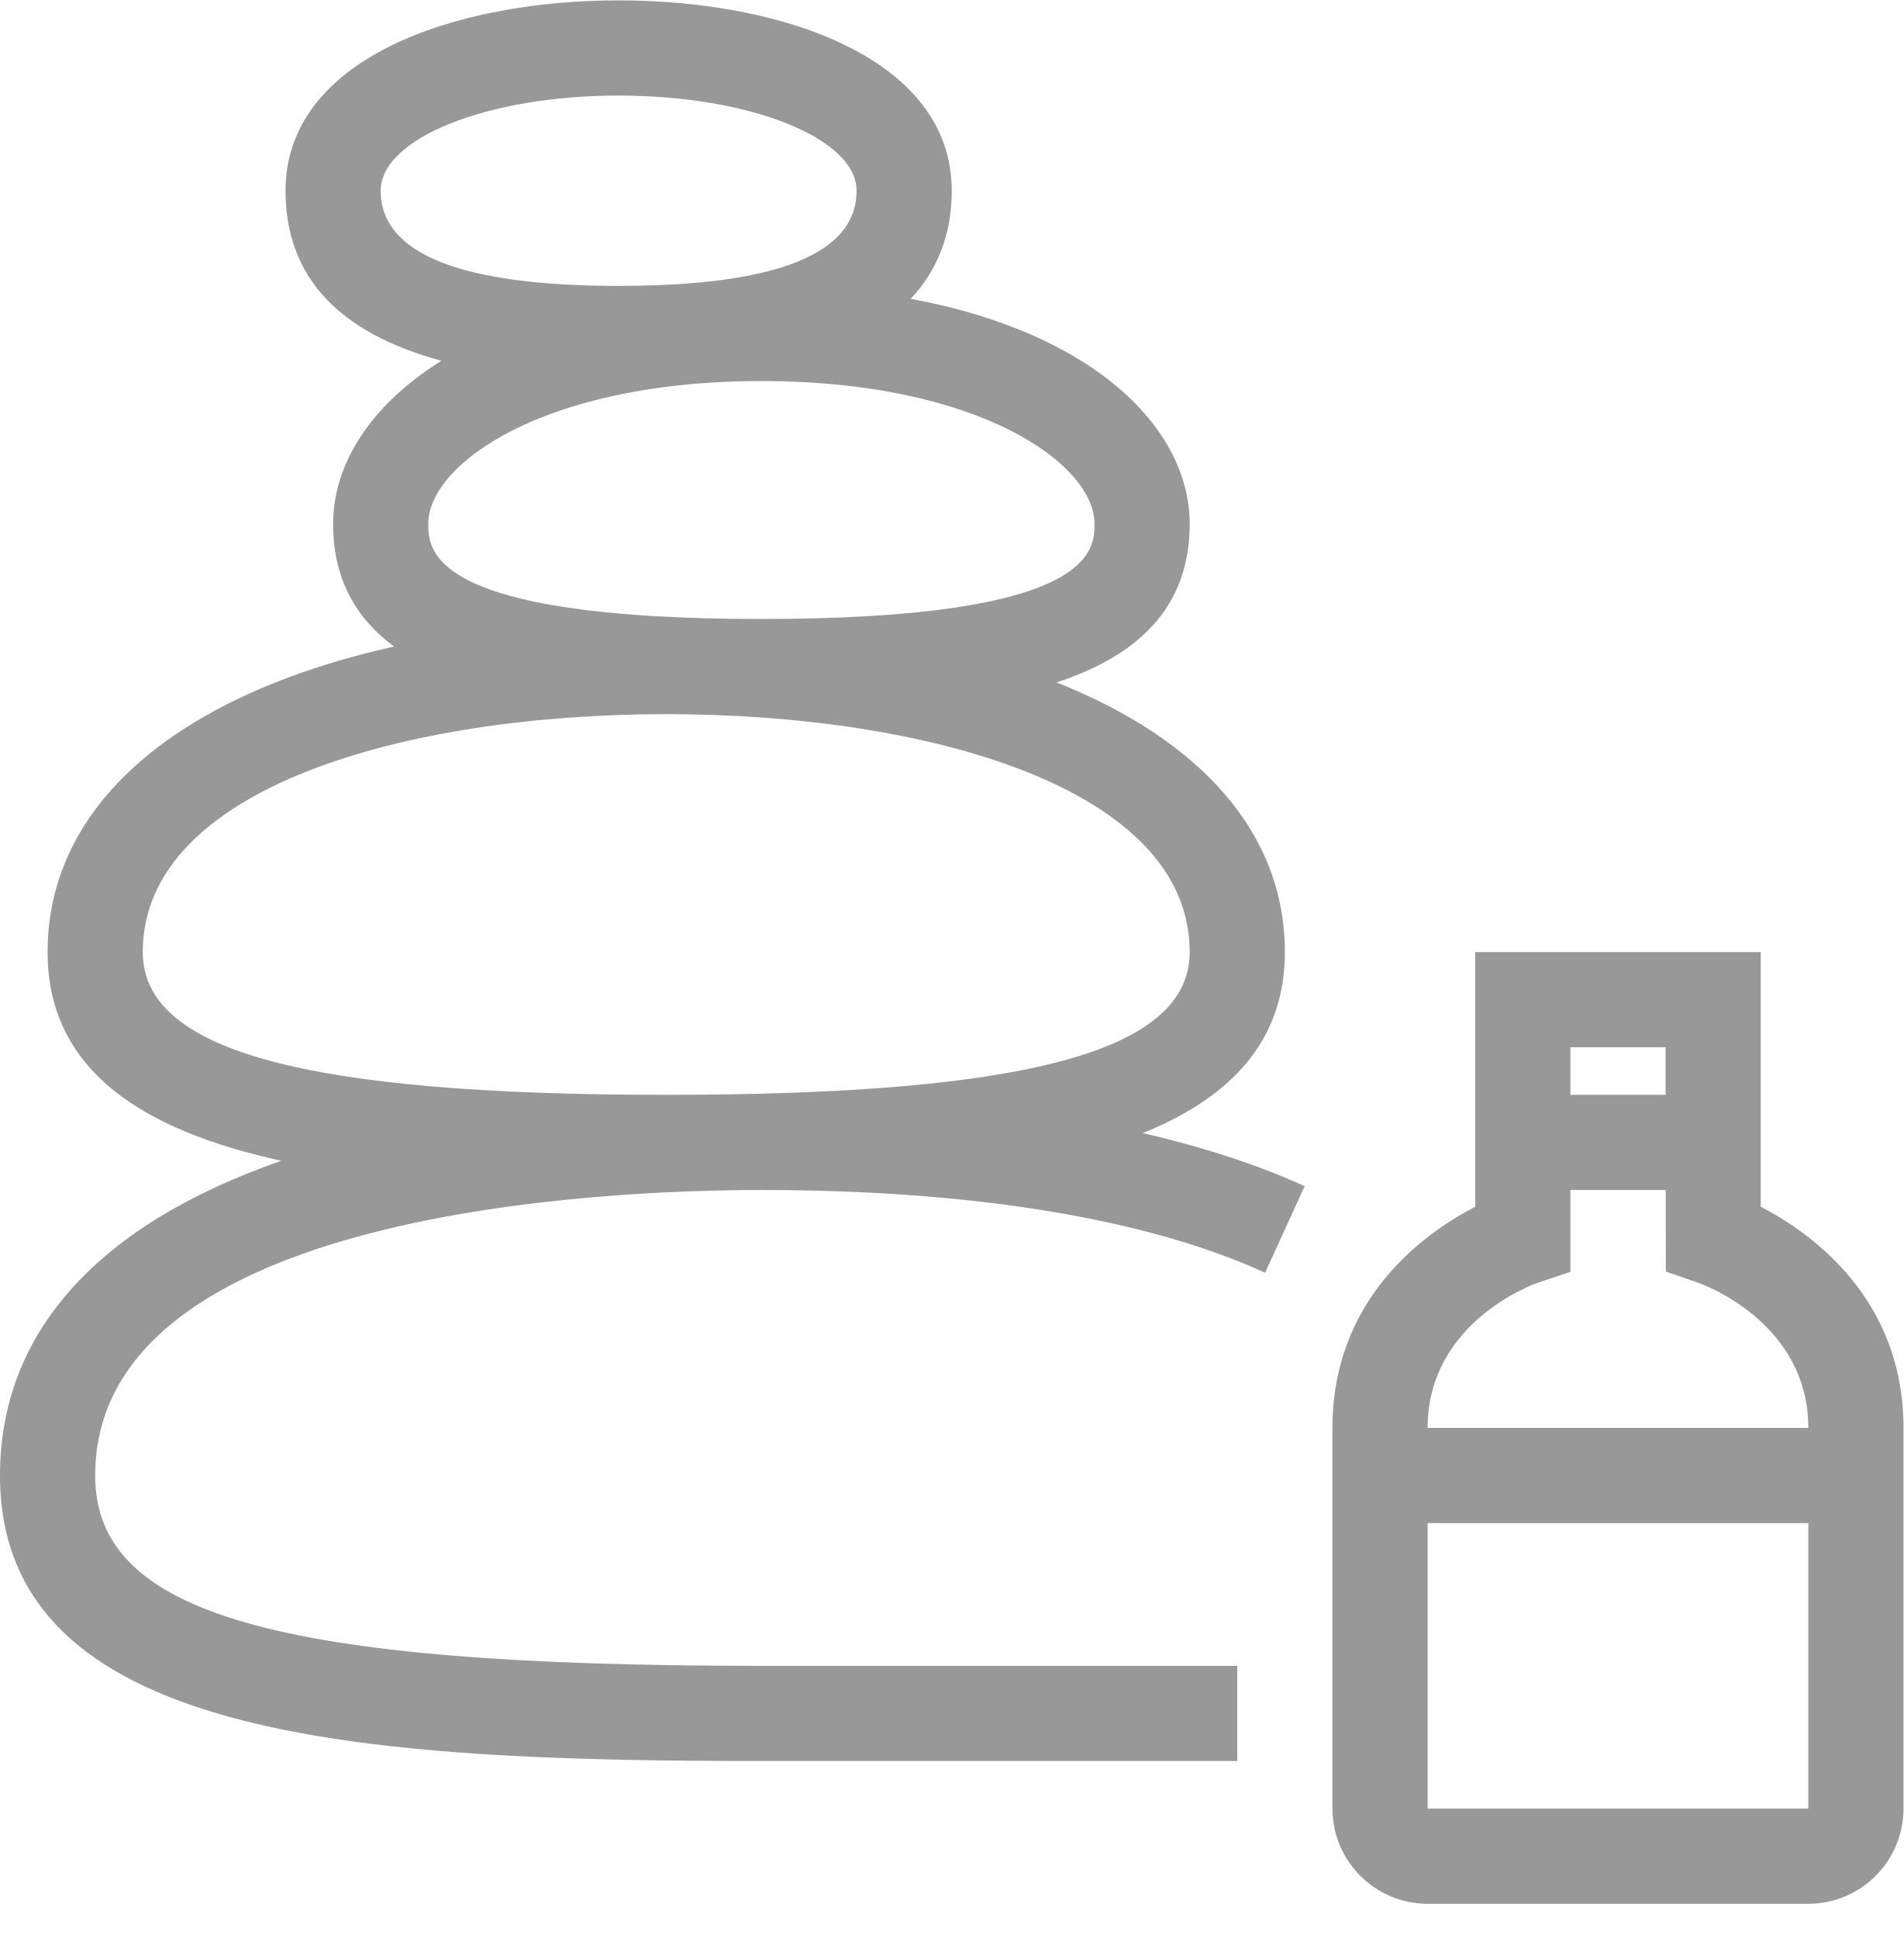
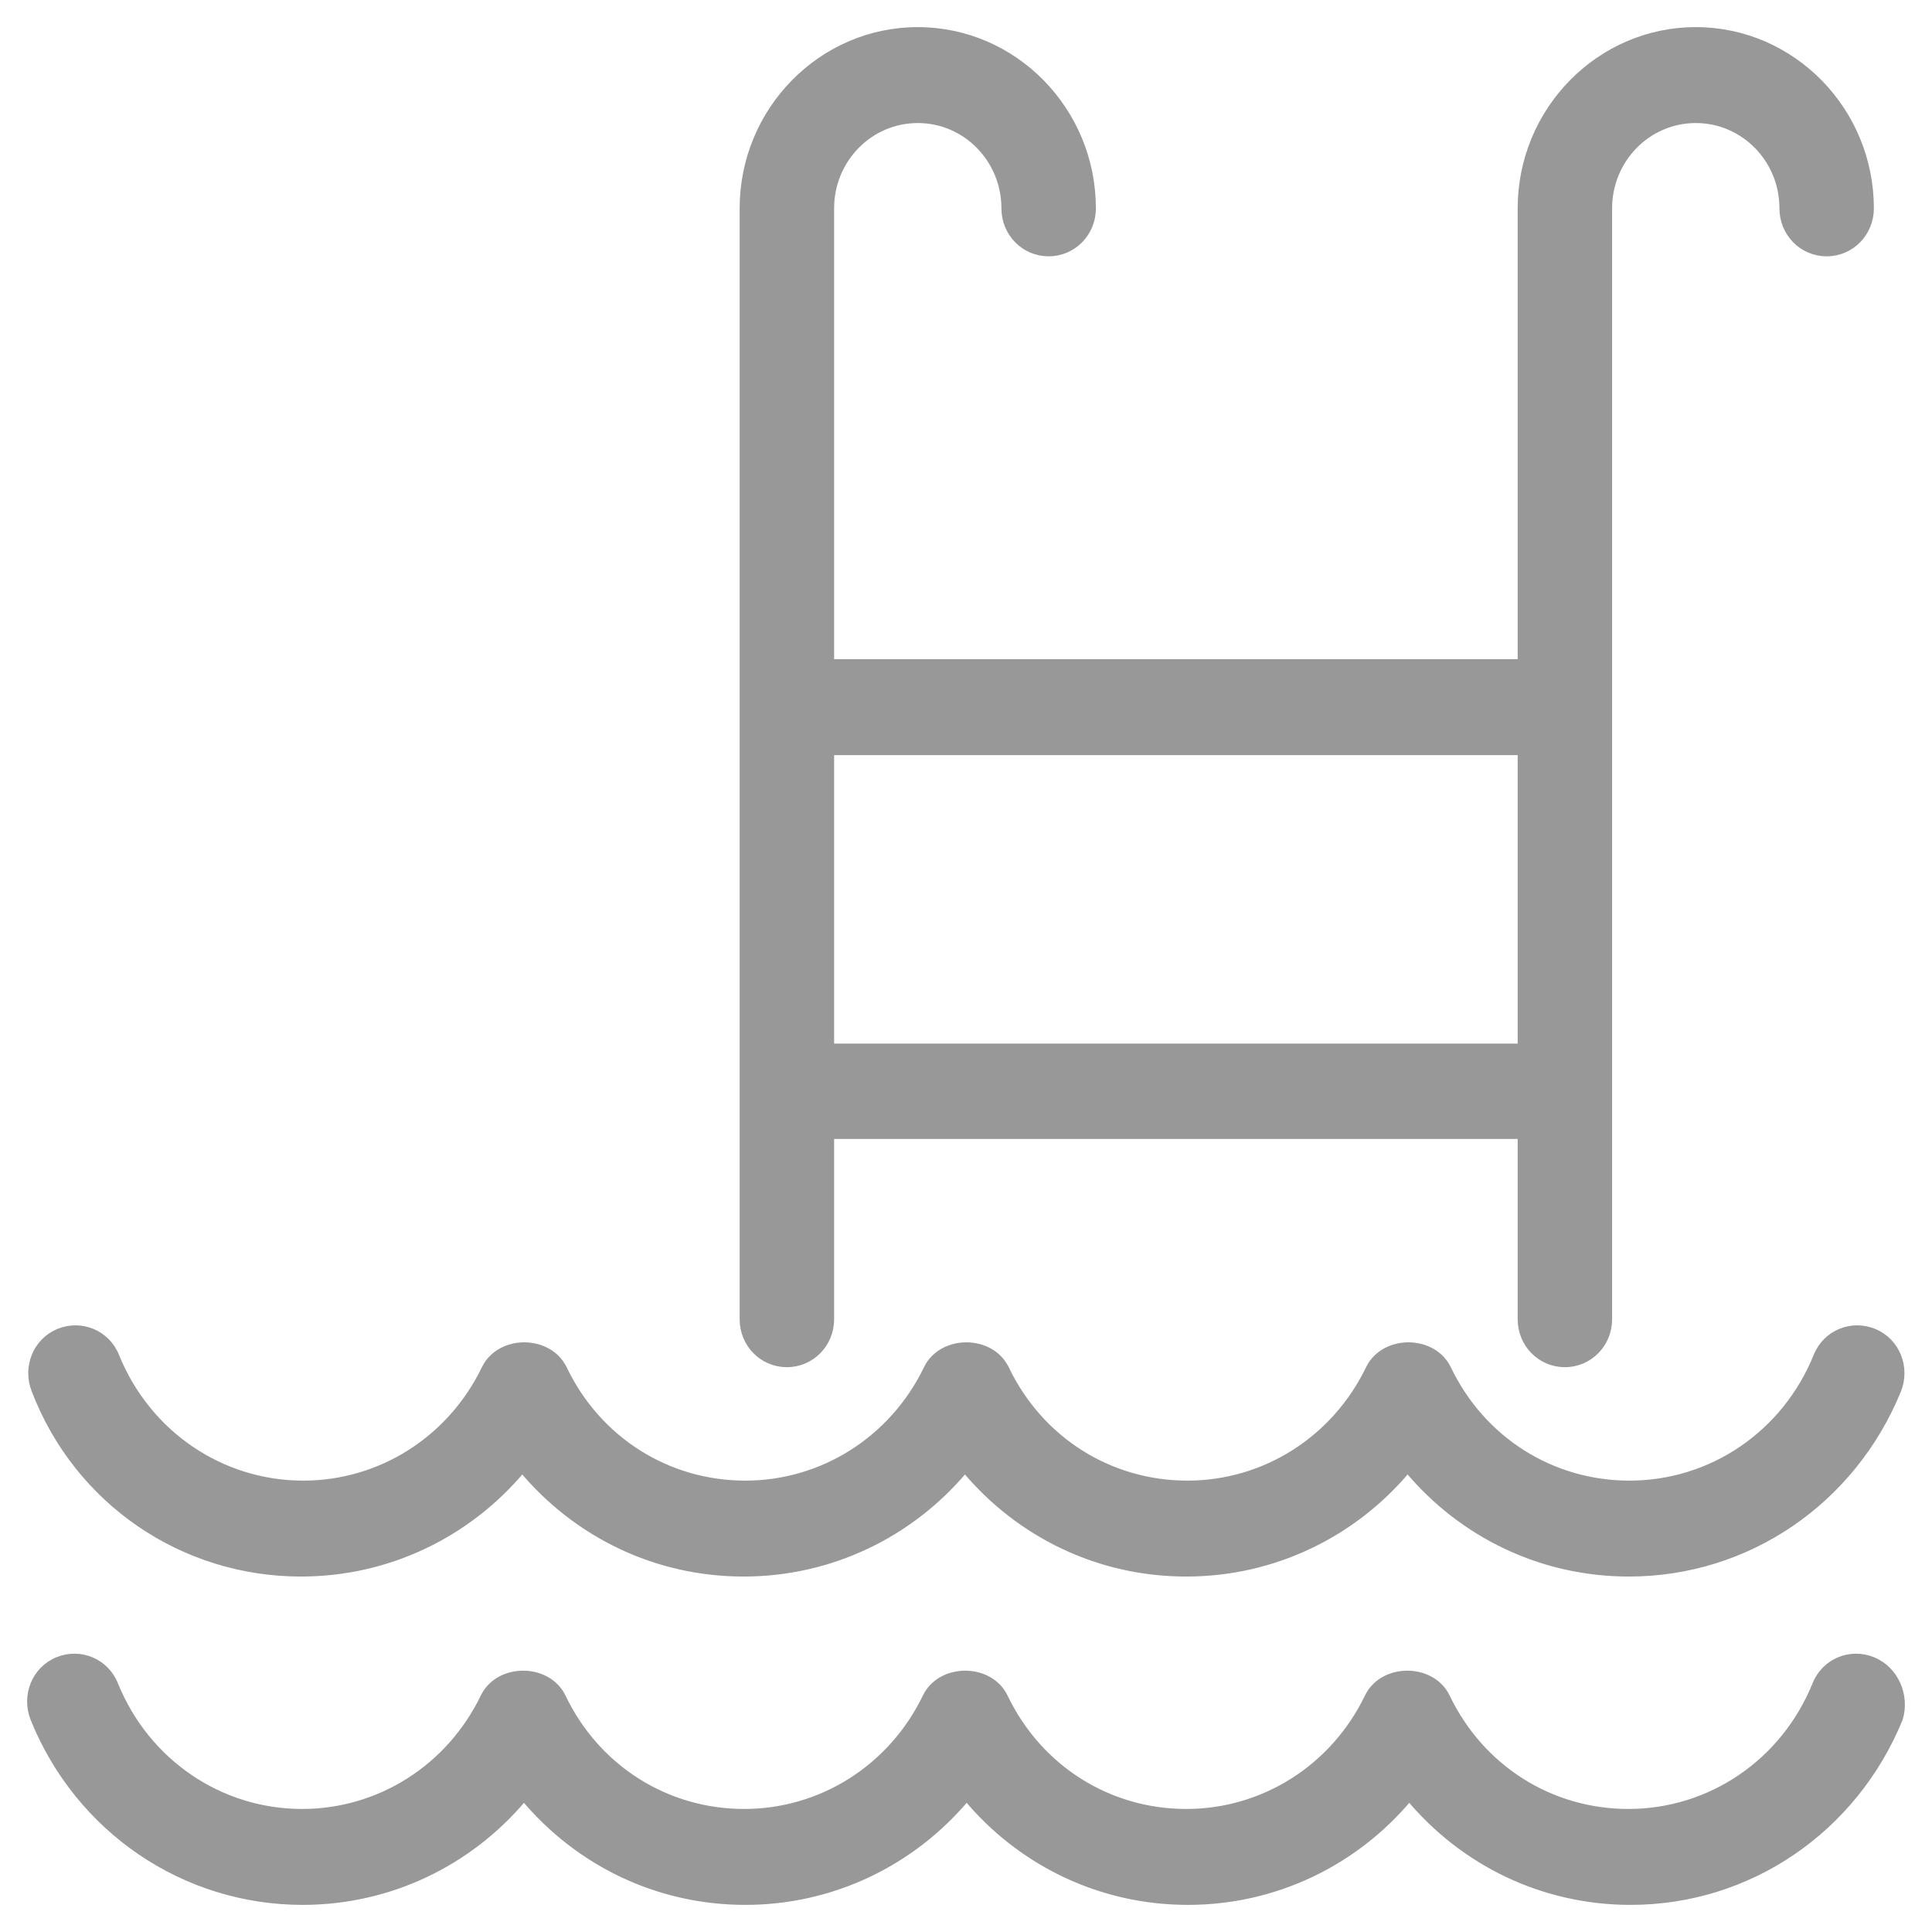
- <svg xmlns="http://www.w3.org/2000/svg" width="55" height="56" viewBox="0 0 55 56" fill="none">
-   <path d="M37.125 27.511C37.125 24.087 34.705 21.38 30.529 19.719C32.857 18.953 34.375 17.576 34.375 15.136C34.375 12.387 31.619 9.615 26.315 8.635C27.086 7.806 27.5 6.773 27.5 5.511C27.5 1.712 22.666 0.011 17.875 0.011C13.085 0.011 8.25 1.712 8.25 5.511C8.25 7.994 9.786 9.623 12.756 10.424C10.685 11.715 9.625 13.431 9.625 15.136C9.625 16.733 10.285 17.869 11.386 18.682C5.133 20.079 1.375 23.239 1.375 27.511C1.375 30.911 4.096 32.661 8.129 33.541C2.868 35.373 0 38.469 0 42.636C0 50.255 10.406 50.886 22 50.886H35.75V48.136H22.947H22C7.967 48.136 2.75 46.645 2.75 42.636C2.75 34.981 17.485 34.386 22 34.386C28.102 34.386 33.135 35.212 36.553 36.776L37.697 34.276C36.344 33.657 34.771 33.147 33.019 32.741C35.545 31.721 37.125 30.094 37.125 27.511ZM11 5.511C11 3.994 14.084 2.761 17.875 2.761C21.666 2.761 24.75 3.994 24.75 5.511C24.75 7.335 22.436 8.261 17.875 8.261C13.314 8.261 11 7.335 11 5.511ZM22 11.011C28.28 11.011 31.625 13.406 31.625 15.136C31.625 15.888 31.625 17.886 22 17.886C12.375 17.886 12.375 15.888 12.375 15.136C12.375 13.406 15.72 11.011 22 11.011ZM4.125 27.511C4.125 22.762 11.72 20.636 19.25 20.636C26.779 20.636 34.375 22.762 34.375 27.511C34.375 30.364 29.71 31.636 19.25 31.636C8.79 31.636 4.125 30.364 4.125 27.511ZM50.875 34.87V27.511H42.625V34.87C41.158 35.629 38.5 37.521 38.5 41.261V52.261C38.5 53.777 39.733 55.011 41.25 55.011H52.25C53.767 55.011 55 53.777 55 52.261V41.261C55 37.521 52.342 35.629 50.875 34.87ZM48.125 30.261L48.126 31.636H45.375V30.261H48.125ZM44.434 37.066L45.375 36.752V34.386H48.13L48.133 36.742L49.059 37.063C49.188 37.107 52.25 38.203 52.25 41.261H41.25C41.25 38.203 44.312 37.107 44.434 37.066ZM41.25 52.261V44.011H52.25V52.261H41.25Z" fill="#989898" />
+ <svg xmlns="http://www.w3.org/2000/svg" width="57" height="57" viewBox="0 0 57 57" fill="none">
+   <path d="M56.04 50.705L56.04 50.705L56.043 50.695C56.239 50.026 55.921 49.263 55.256 48.988C54.592 48.714 53.837 49.025 53.568 49.702C52.638 51.993 50.47 53.47 48.042 53.47C45.744 53.47 43.691 52.176 42.679 50.067L42.679 50.067C42.46 49.611 41.984 49.39 41.52 49.39C41.056 49.39 40.581 49.611 40.361 50.067C39.35 52.159 37.28 53.47 34.999 53.47C32.701 53.47 30.648 52.176 29.636 50.067L29.636 50.067C29.417 49.611 28.941 49.39 28.477 49.39C28.014 49.39 27.538 49.611 27.318 50.067C26.307 52.159 24.237 53.47 21.956 53.47C19.658 53.47 17.604 52.176 16.593 50.067L16.593 50.067C16.374 49.611 15.898 49.39 15.434 49.39C14.97 49.39 14.495 49.611 14.275 50.067C13.264 52.159 11.194 53.47 8.913 53.47C6.485 53.47 4.317 51.993 3.387 49.702C3.118 49.025 2.362 48.714 1.698 48.988C1.032 49.263 0.73 50.032 0.997 50.704L0.997 50.705C2.322 53.982 5.441 56.1 8.929 56.1C11.487 56.1 13.851 54.959 15.459 53.035C17.067 54.959 19.414 56.1 21.989 56.1C24.547 56.1 26.91 54.959 28.519 53.035C30.127 54.959 32.474 56.1 35.049 56.1C37.607 56.1 39.97 54.959 41.578 53.035C43.186 54.959 45.534 56.1 48.108 56.1C51.597 56.1 54.699 53.982 56.04 50.705ZM55.99 41.018L55.99 41.017C56.258 40.345 55.956 39.576 55.289 39.301C54.625 39.027 53.87 39.338 53.601 40.014C52.671 42.306 50.503 43.783 48.075 43.783C45.777 43.783 43.724 42.489 42.713 40.38L42.713 40.38C42.493 39.924 42.017 39.703 41.553 39.703C41.09 39.703 40.614 39.924 40.394 40.38C39.383 42.472 37.313 43.783 35.032 43.783C32.734 43.783 30.681 42.489 29.67 40.38L29.669 40.38C29.45 39.924 28.974 39.703 28.51 39.703C28.047 39.703 27.571 39.924 27.351 40.38C26.34 42.472 24.27 43.783 21.989 43.783C19.691 43.783 17.638 42.489 16.627 40.38L16.626 40.38C16.407 39.924 15.931 39.703 15.467 39.703C15.004 39.703 14.528 39.924 14.308 40.38C13.297 42.472 11.227 43.783 8.946 43.783C6.518 43.783 4.35 42.306 3.42 40.015C3.151 39.338 2.396 39.027 1.731 39.301C1.065 39.576 0.763 40.344 1.03 41.016C2.288 44.295 5.391 46.413 8.88 46.413C11.438 46.413 13.801 45.272 15.409 43.348C17.017 45.272 19.365 46.413 21.939 46.413C24.497 46.413 26.86 45.272 28.469 43.348C30.077 45.272 32.424 46.413 34.999 46.413C37.557 46.413 39.92 45.272 41.529 43.348C43.137 45.272 45.484 46.413 48.059 46.413C51.547 46.413 54.649 44.295 55.99 41.018ZM55.185 6.147C55.185 3.259 52.872 0.9 50.031 0.9C47.19 0.9 44.876 3.259 44.876 6.147V19.548H24.509V6.147C24.509 4.699 25.659 3.53 27.077 3.53C28.495 3.53 29.645 4.699 29.645 6.147C29.645 6.876 30.219 7.462 30.938 7.462C31.658 7.462 32.232 6.876 32.232 6.147C32.232 3.259 29.918 0.9 27.077 0.9C24.236 0.9 21.922 3.259 21.922 6.147V38.921C21.922 39.65 22.495 40.236 23.215 40.236C23.935 40.236 24.509 39.65 24.509 38.921V33.503H44.876V38.921C44.876 39.65 45.449 40.236 46.169 40.236C46.889 40.236 47.462 39.65 47.462 38.921V6.147C47.462 4.699 48.613 3.53 50.031 3.53C51.449 3.53 52.599 4.699 52.599 6.147C52.599 6.876 53.172 7.462 53.892 7.462C54.612 7.462 55.185 6.876 55.185 6.147ZM24.509 30.889V22.179H44.876V30.889H24.509Z" fill="#989898" stroke="#989898" stroke-width="0.2" />
</svg>
